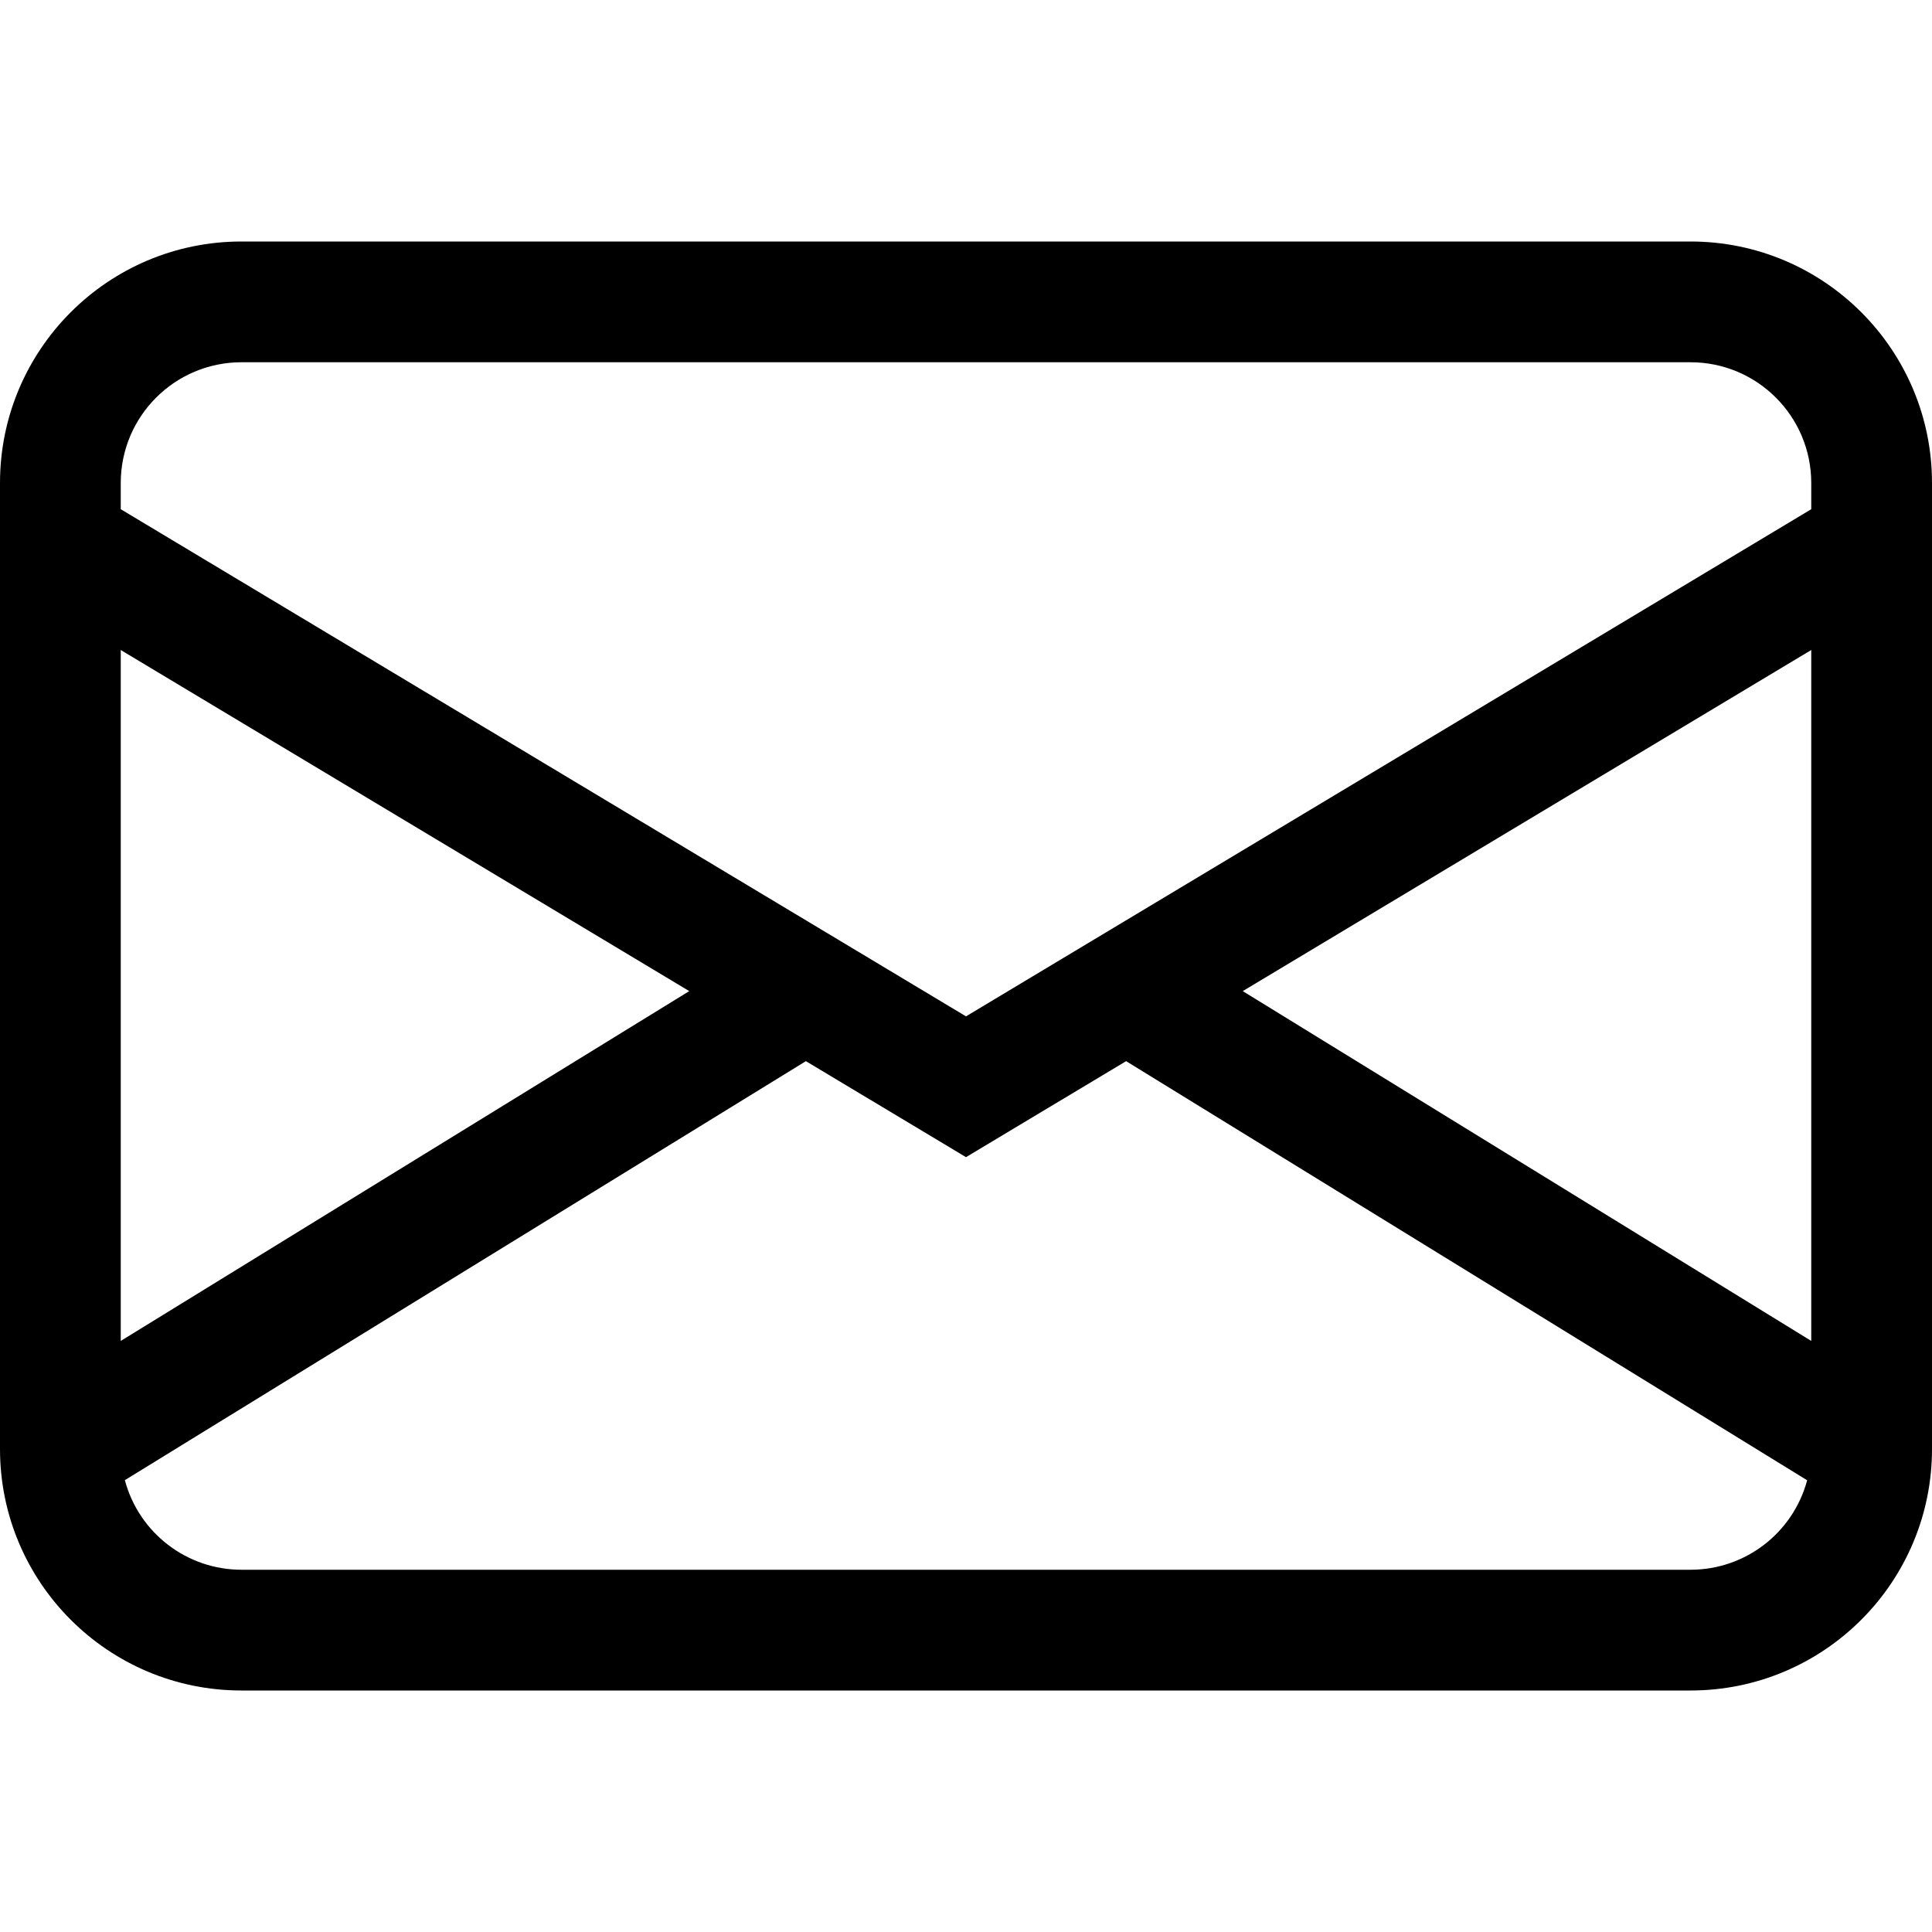
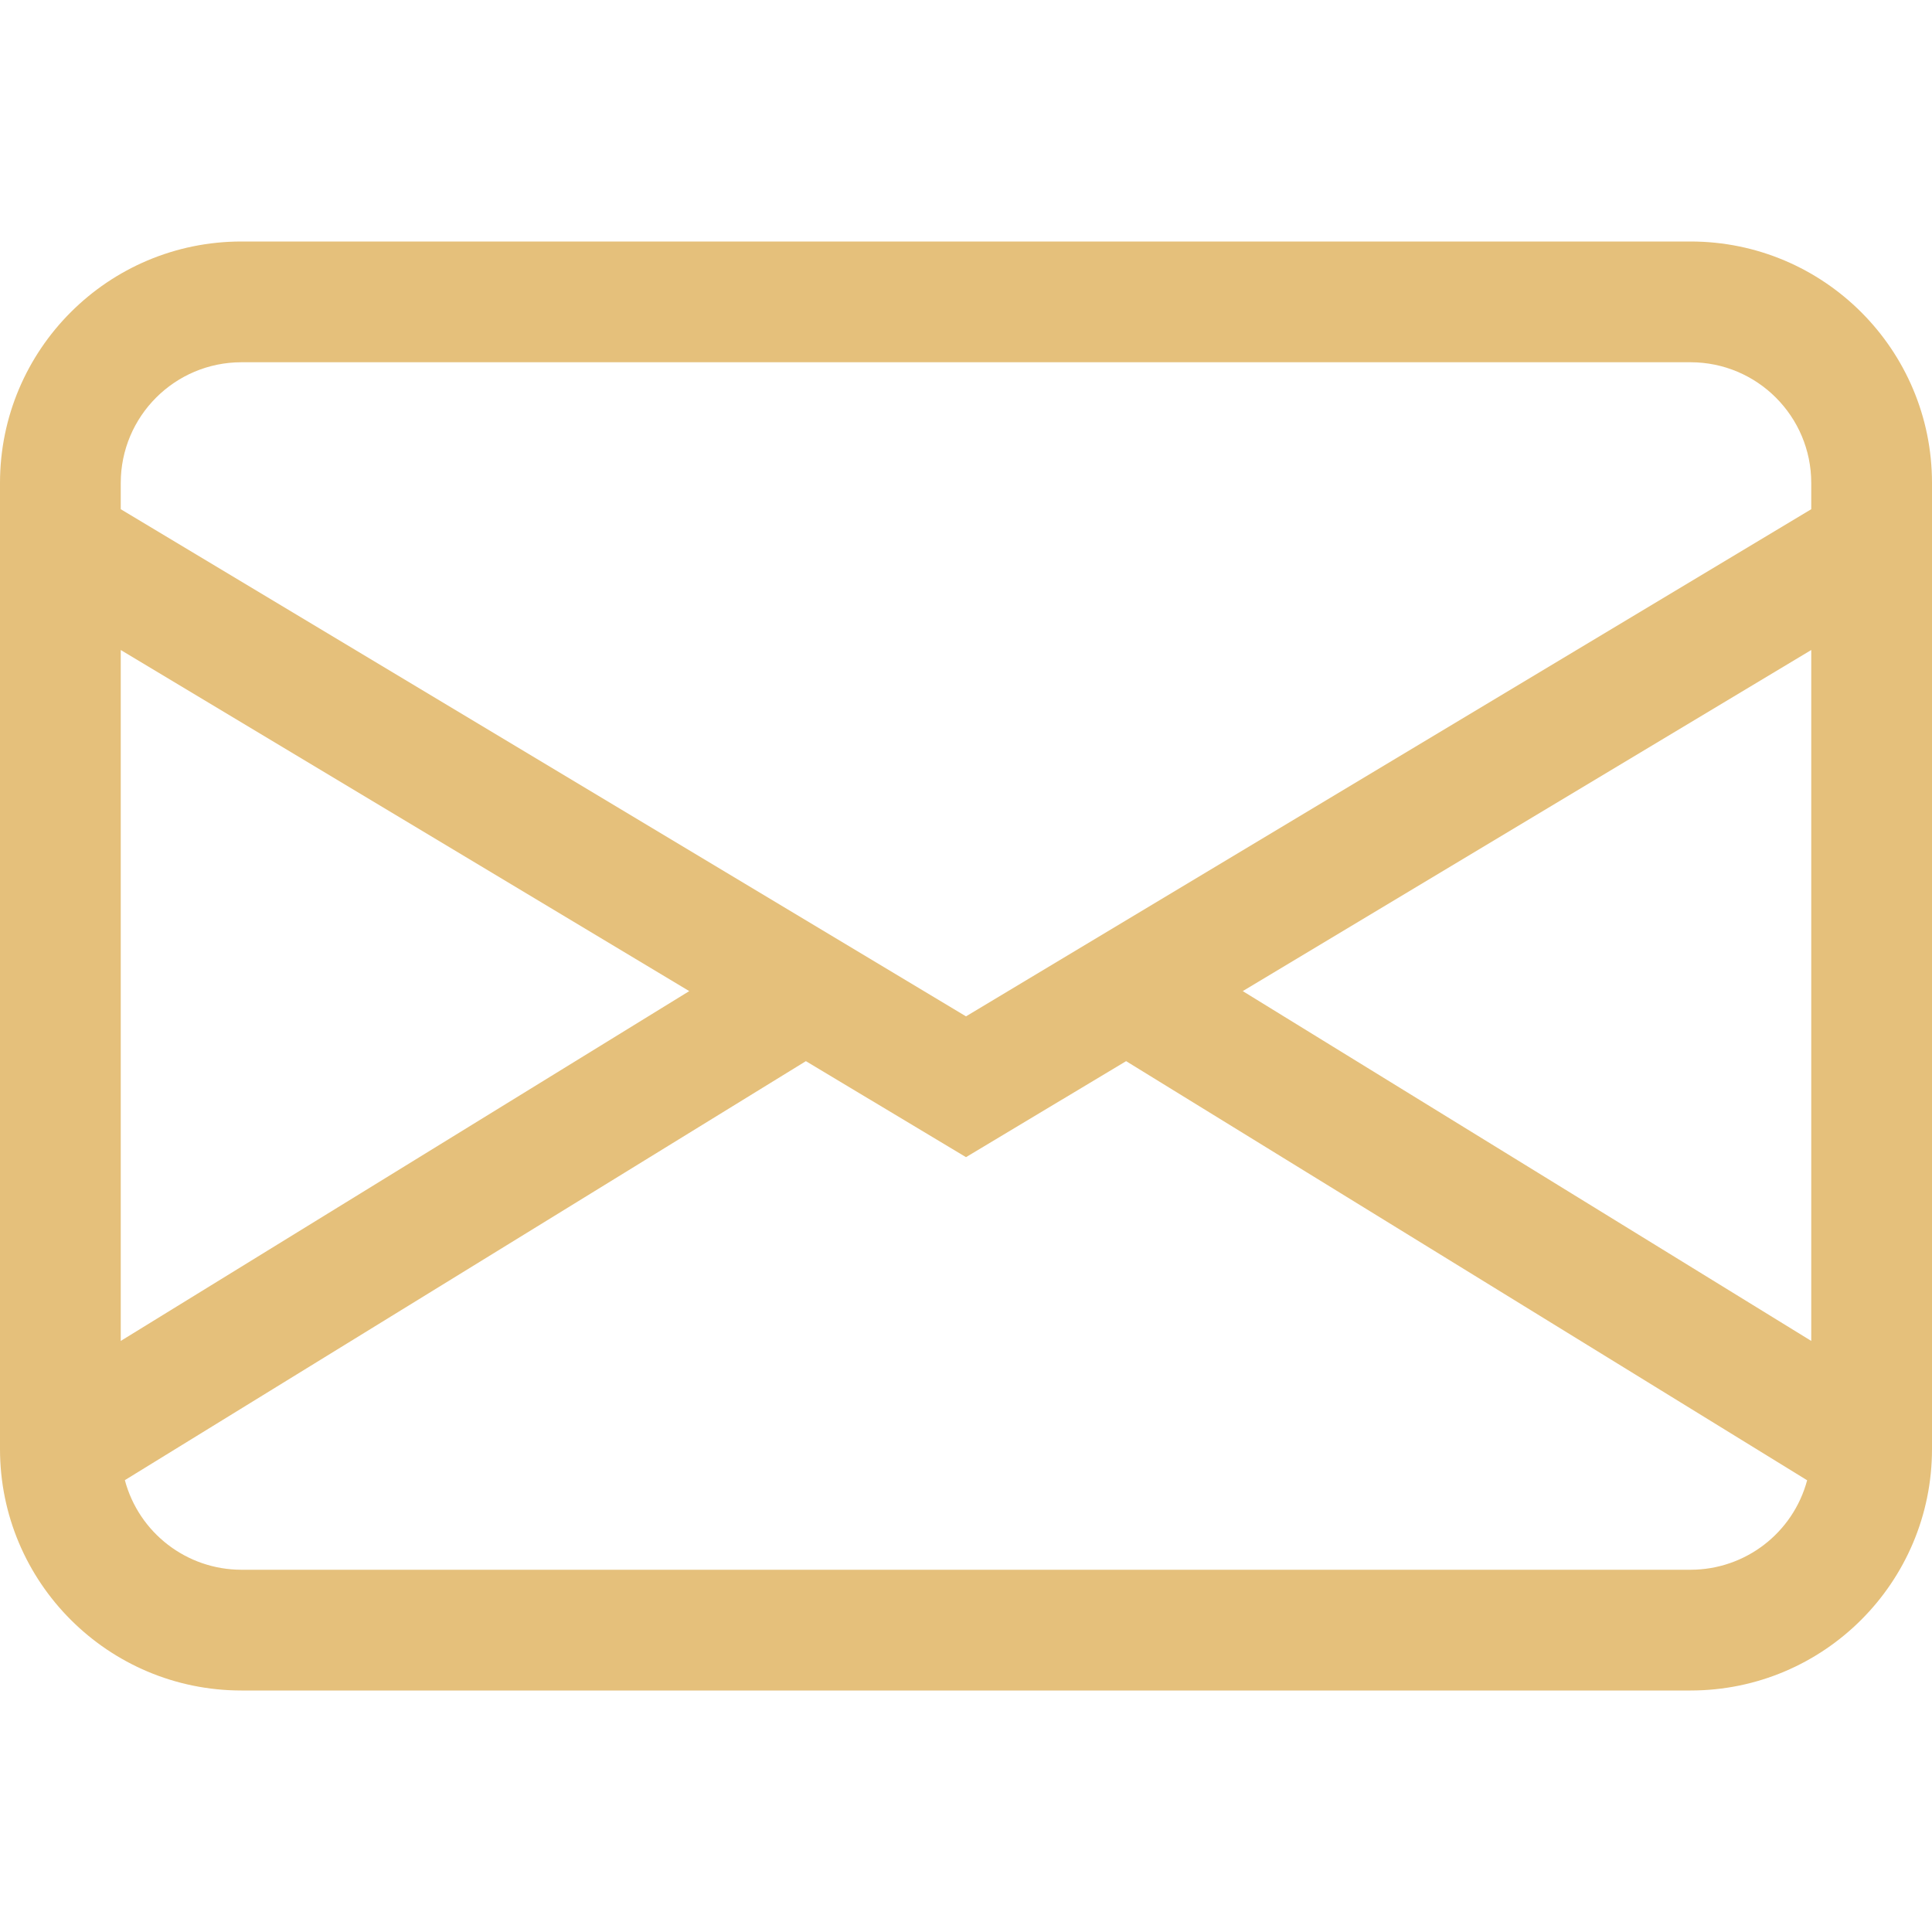
- <svg xmlns="http://www.w3.org/2000/svg" width="16" height="16" fill="currentColor" class="bi bi-envelope" viewBox="0 0 16 16">
+ <svg xmlns="http://www.w3.org/2000/svg" width="16" height="16" fill="#e5c07b" class="bi bi-envelope" viewBox="0 0 16 16">
  <path d="M0 4a2 2 0 0 1 2-2h12a2 2 0 0 1 2 2v8a2 2 0 0 1-2 2H2a2 2 0 0 1-2-2zm2-1a1 1 0 0 0-1 1v.217l7 4.2 7-4.2V4a1 1 0 0 0-1-1zm13 2.383-4.708 2.825L15 11.105zm-.034 6.876-5.64-3.471L8 9.583l-1.326-.795-5.64 3.47A1 1 0 0 0 2 13h12a1 1 0 0 0 .966-.741M1 11.105l4.708-2.897L1 5.383z" />
</svg>
